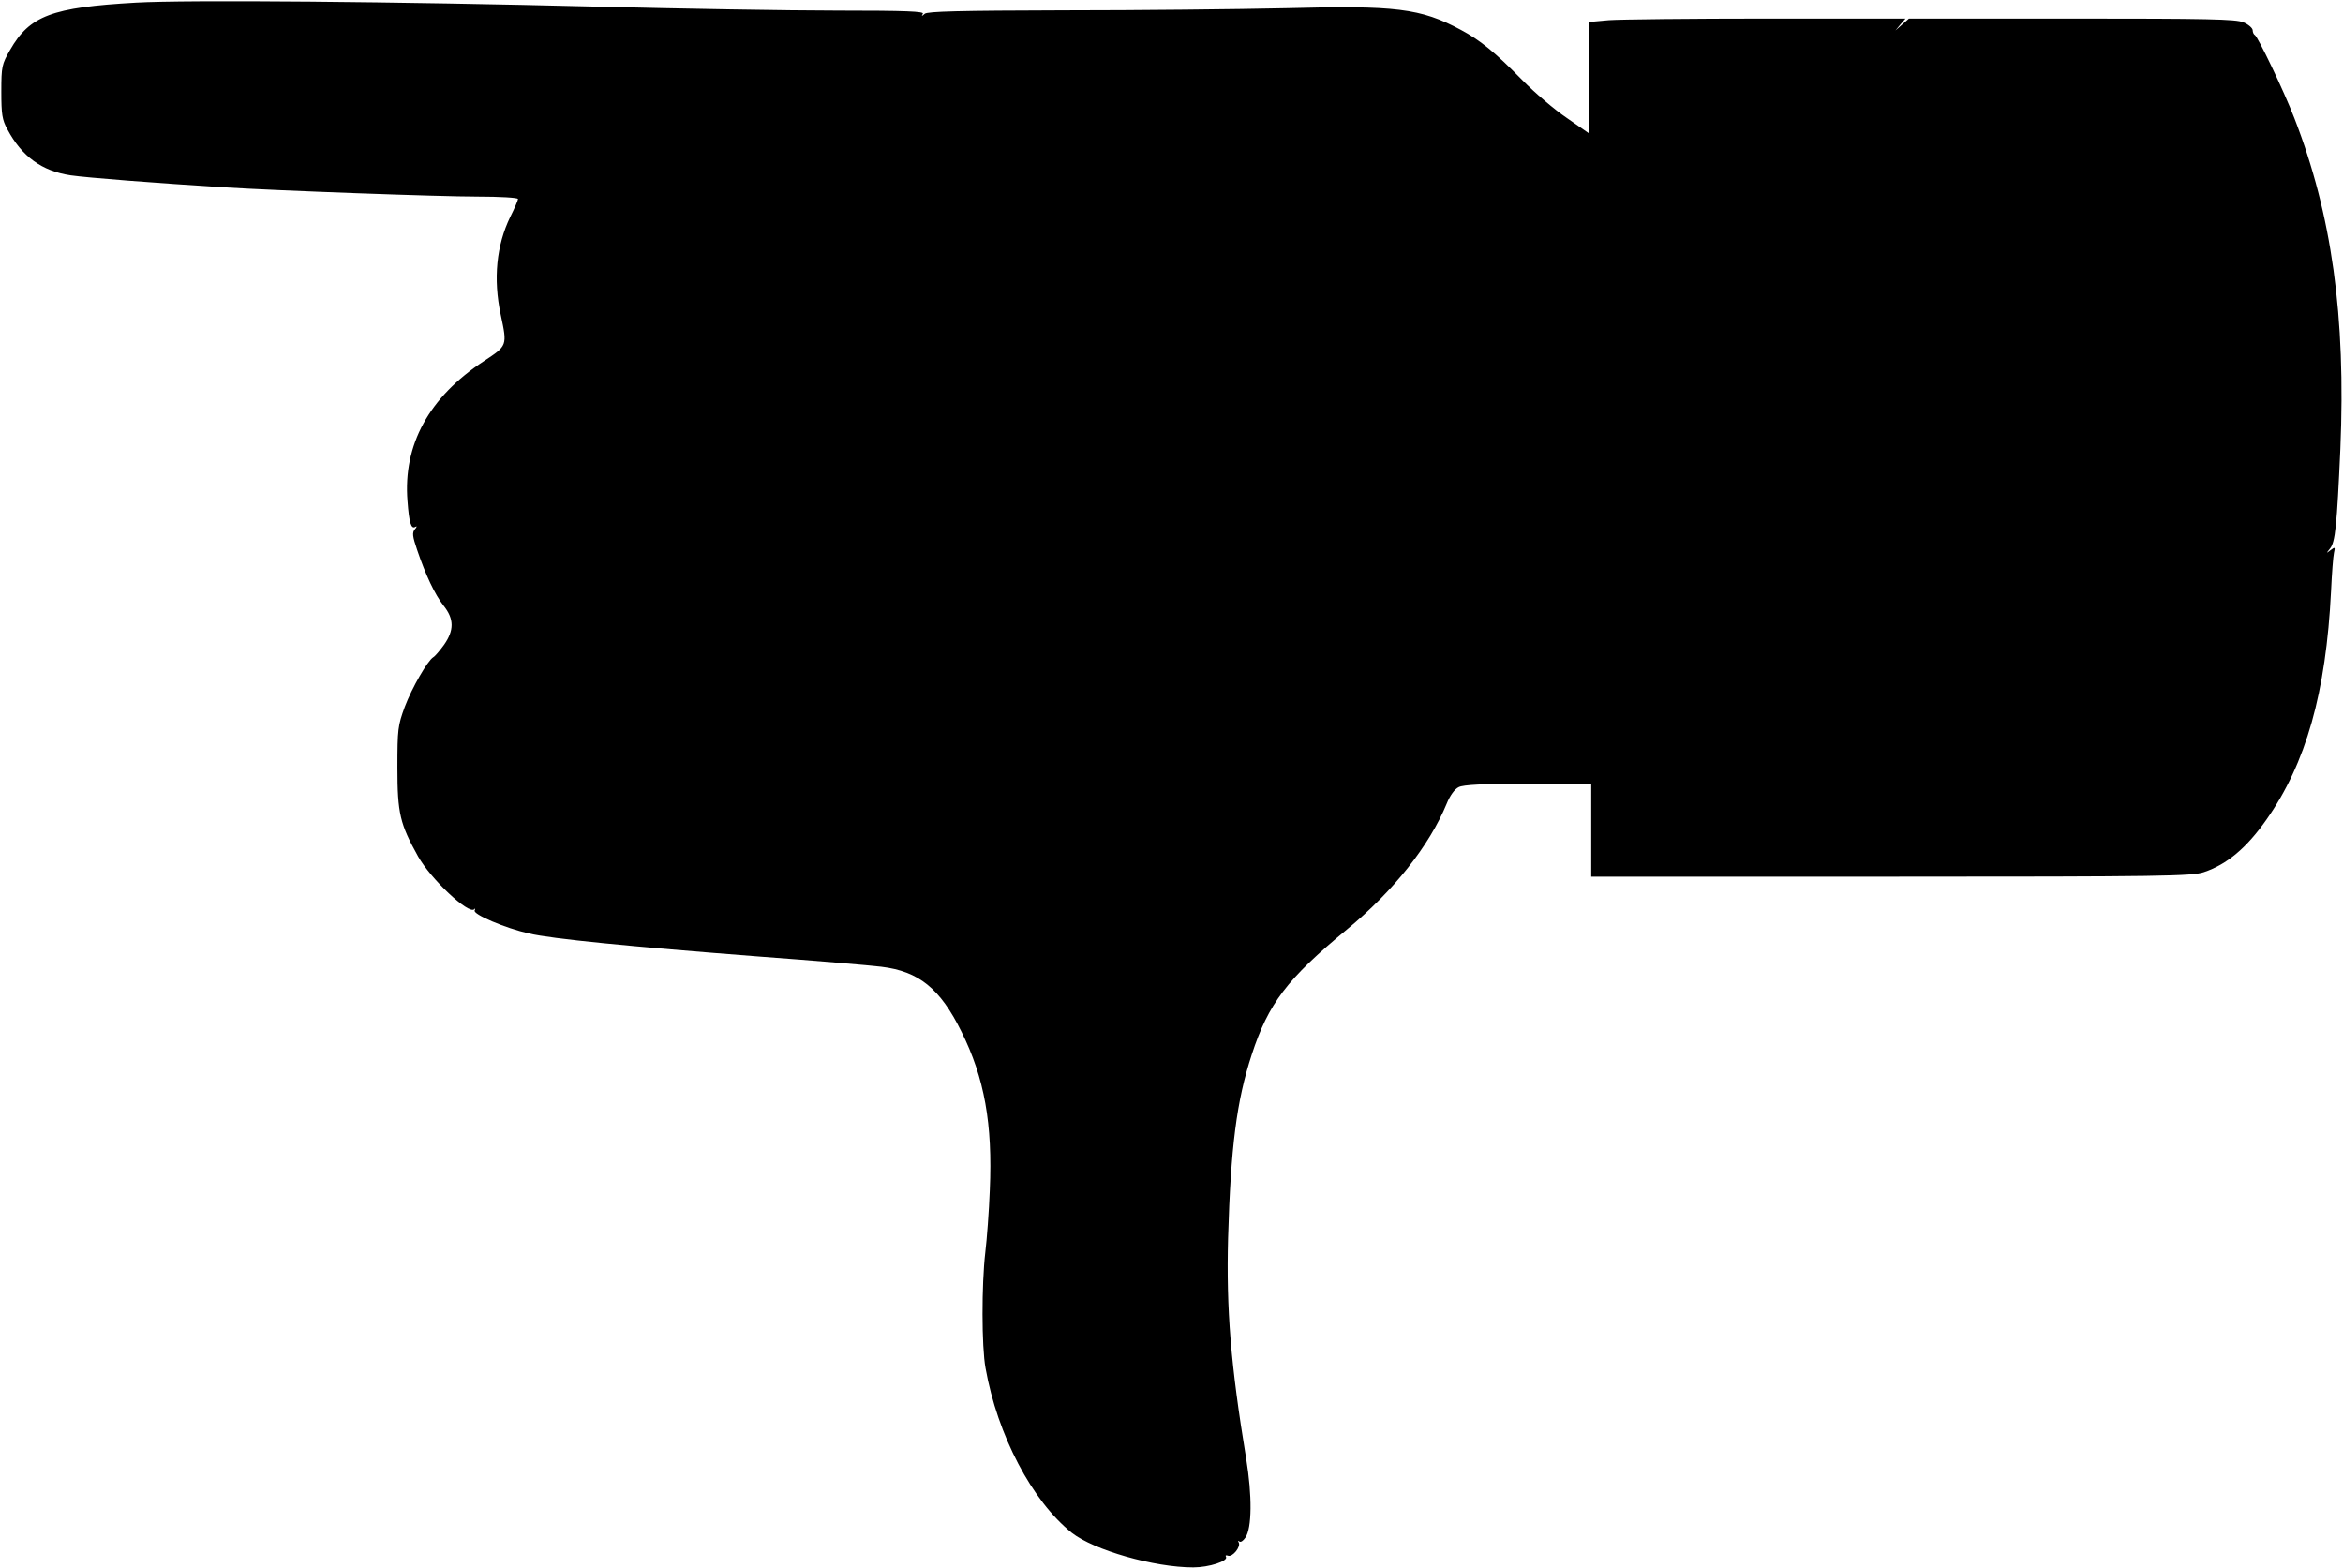
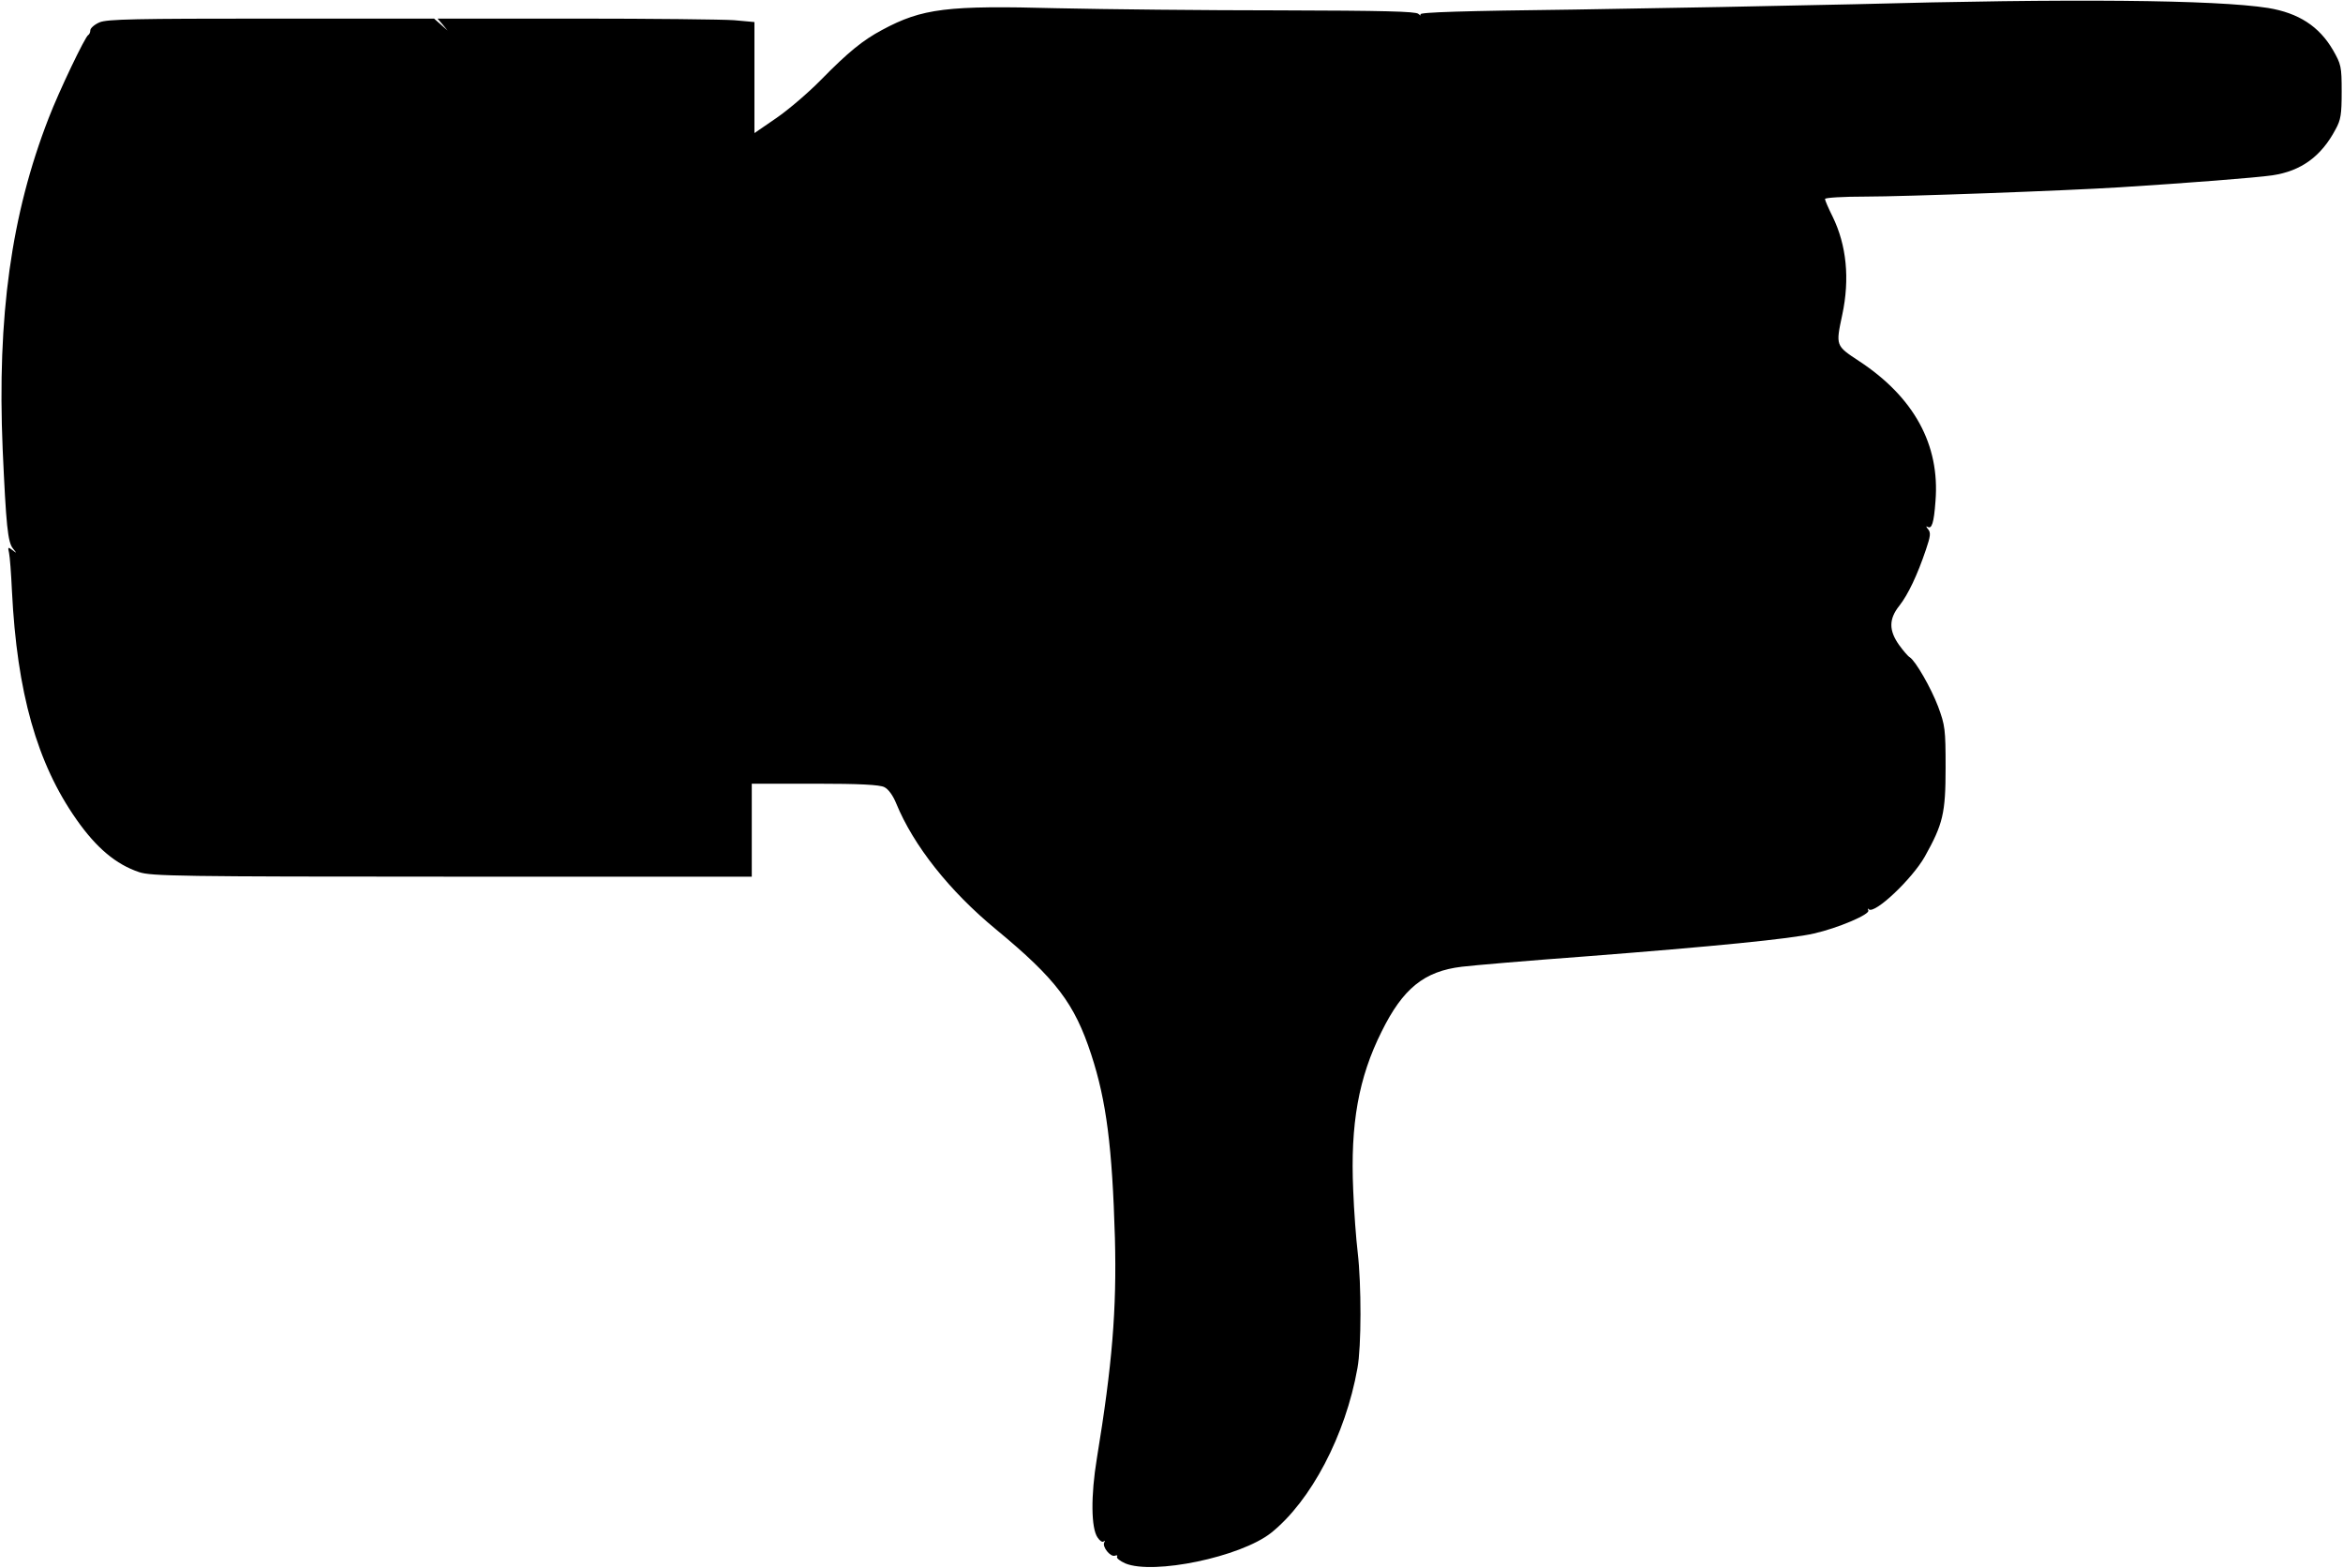
<svg xmlns="http://www.w3.org/2000/svg" version="1.0" width="882pt" height="590pt" viewBox="0 0 882 590" preserveAspectRatio="xMidYMid meet">
  <g transform="translate(0,590) scale(0.1,-0.1)" fill="#000000" stroke="none">
-     <path d="M511 5890 c-316 -18 -399 -49 -473 -178 -31 -54 -33 -62 -33 -157 0 -85 3 -106 23 -142 54 -102 130 -157 238 -173 62 -9 319 -29 574 -45 207 -13 814 -35 958 -35 83 0 152 -4 152 -9 0 -5 -13 -35 -29 -67 -52 -107 -65 -233 -36 -369 25 -117 25 -116 -63 -174 -207 -136 -305 -315 -288 -527 6 -83 14 -107 30 -97 6 4 6 0 -2 -9 -11 -13 -9 -27 8 -77 32 -95 67 -169 100 -211 40 -50 40 -93 1 -148 -16 -22 -34 -43 -40 -46 -22 -14 -80 -115 -107 -186 -26 -71 -28 -84 -28 -230 0 -172 10 -212 78 -334 48 -85 189 -218 211 -199 4 5 5 3 2 -4 -9 -14 115 -67 205 -87 85 -20 380 -49 858 -86 217 -16 427 -34 467 -39 142 -17 222 -82 302 -244 87 -174 118 -348 107 -597 -3 -80 -11 -185 -17 -235 -14 -120 -14 -354 1 -435 45 -253 175 -500 325 -620 83 -65 310 -130 457 -130 59 0 133 24 123 40 -3 5 0 7 8 4 17 -6 49 34 40 50 -3 6 -3 8 2 4 5 -5 15 2 23 14 25 35 26 158 3 298 -58 353 -75 560 -68 830 10 342 32 516 89 690 63 193 133 285 358 471 176 145 311 316 376 474 12 30 30 55 45 62 17 9 93 13 262 13 l237 0 0 -175 0 -175 1128 0 c1024 0 1133 2 1178 17 87 29 161 91 236 198 149 212 224 478 243 860 3 66 8 131 11 144 5 22 4 23 -13 10 -17 -13 -17 -13 -2 6 20 24 26 87 39 375 21 499 -32 882 -173 1245 -40 104 -138 308 -149 313 -4 2 -8 10 -8 18 0 8 -16 22 -35 30 -29 12 -135 14 -647 14 l-612 0 -25 -22 -26 -23 19 23 19 22 -520 0 c-286 0 -554 -3 -596 -6 l-77 -7 0 -209 0 -209 -82 57 c-46 31 -121 95 -168 143 -104 106 -159 150 -230 188 -152 82 -246 93 -660 82 -179 -4 -555 -8 -836 -8 -393 -1 -513 -4 -523 -13 -11 -10 -13 -10 -7 0 6 9 -61 12 -321 12 -180 0 -589 7 -908 15 -753 19 -1540 26 -1734 15z" />
+     <path d="M6980 5884 c-256 -6 -729 -15 -1052 -20 -418 -5 -585 -10 -581 -18 3 -6 0 -5 -8 2 -10 9 -130 12 -523 13 -281 0 -657 4 -836 8 -414 11 -508 0 -660 -82 -71 -38 -126 -82 -230 -188 -47 -48 -122 -112 -167 -143 l-83 -57 0 209 0 209 -77 7 c-42 3 -310 6 -596 6 l-520 0 19 -22 19 -23 -26 23 -25 22 -612 0 c-512 0 -618 -2 -647 -14 -19 -8 -35 -22 -35 -30 0 -8 -4 -16 -8 -18 -11 -5 -109 -209 -149 -313 -141 -363 -194 -746 -173 -1245 13 -288 19 -351 39 -375 15 -19 15 -19 -2 -6 -17 13 -18 12 -13 -10 3 -13 8 -78 11 -144 19 -382 94 -648 243 -860 75 -107 149 -169 236 -198 45 -15 154 -17 1178 -17 l1128 0 0 175 0 175 238 0 c168 0 244 -4 261 -13 15 -7 33 -32 45 -62 65 -158 200 -329 376 -474 225 -186 295 -278 358 -471 57 -174 79 -348 89 -690 7 -270 -10 -477 -68 -830 -23 -140 -22 -263 3 -298 8 -12 18 -19 23 -14 5 4 5 2 2 -4 -9 -16 23 -56 40 -50 8 3 11 1 8 -4 -3 -5 11 -16 31 -25 106 -44 434 24 549 115 150 120 280 367 325 620 15 81 15 315 1 435 -6 50 -14 155 -17 235 -11 249 20 423 107 597 80 162 160 227 302 244 40 5 250 23 467 39 478 37 773 66 858 86 90 20 214 73 205 87 -3 7 -2 9 2 4 22 -19 163 114 211 199 68 122 78 162 78 334 0 146 -2 159 -28 230 -27 71 -85 172 -107 186 -6 3 -24 24 -40 46 -39 55 -39 98 1 148 33 42 68 116 100 211 17 50 19 64 8 77 -8 9 -8 13 -2 9 16 -10 24 14 30 97 17 212 -81 391 -288 527 -88 58 -88 57 -63 174 29 136 16 262 -36 369 -16 32 -29 62 -29 67 0 5 69 9 153 9 143 0 750 22 957 35 255 16 512 36 574 45 108 16 184 71 238 173 20 36 23 57 23 142 0 95 -2 103 -33 157 -52 89 -129 139 -244 158 -197 31 -745 36 -1558 14z" />
  </g>
</svg>
